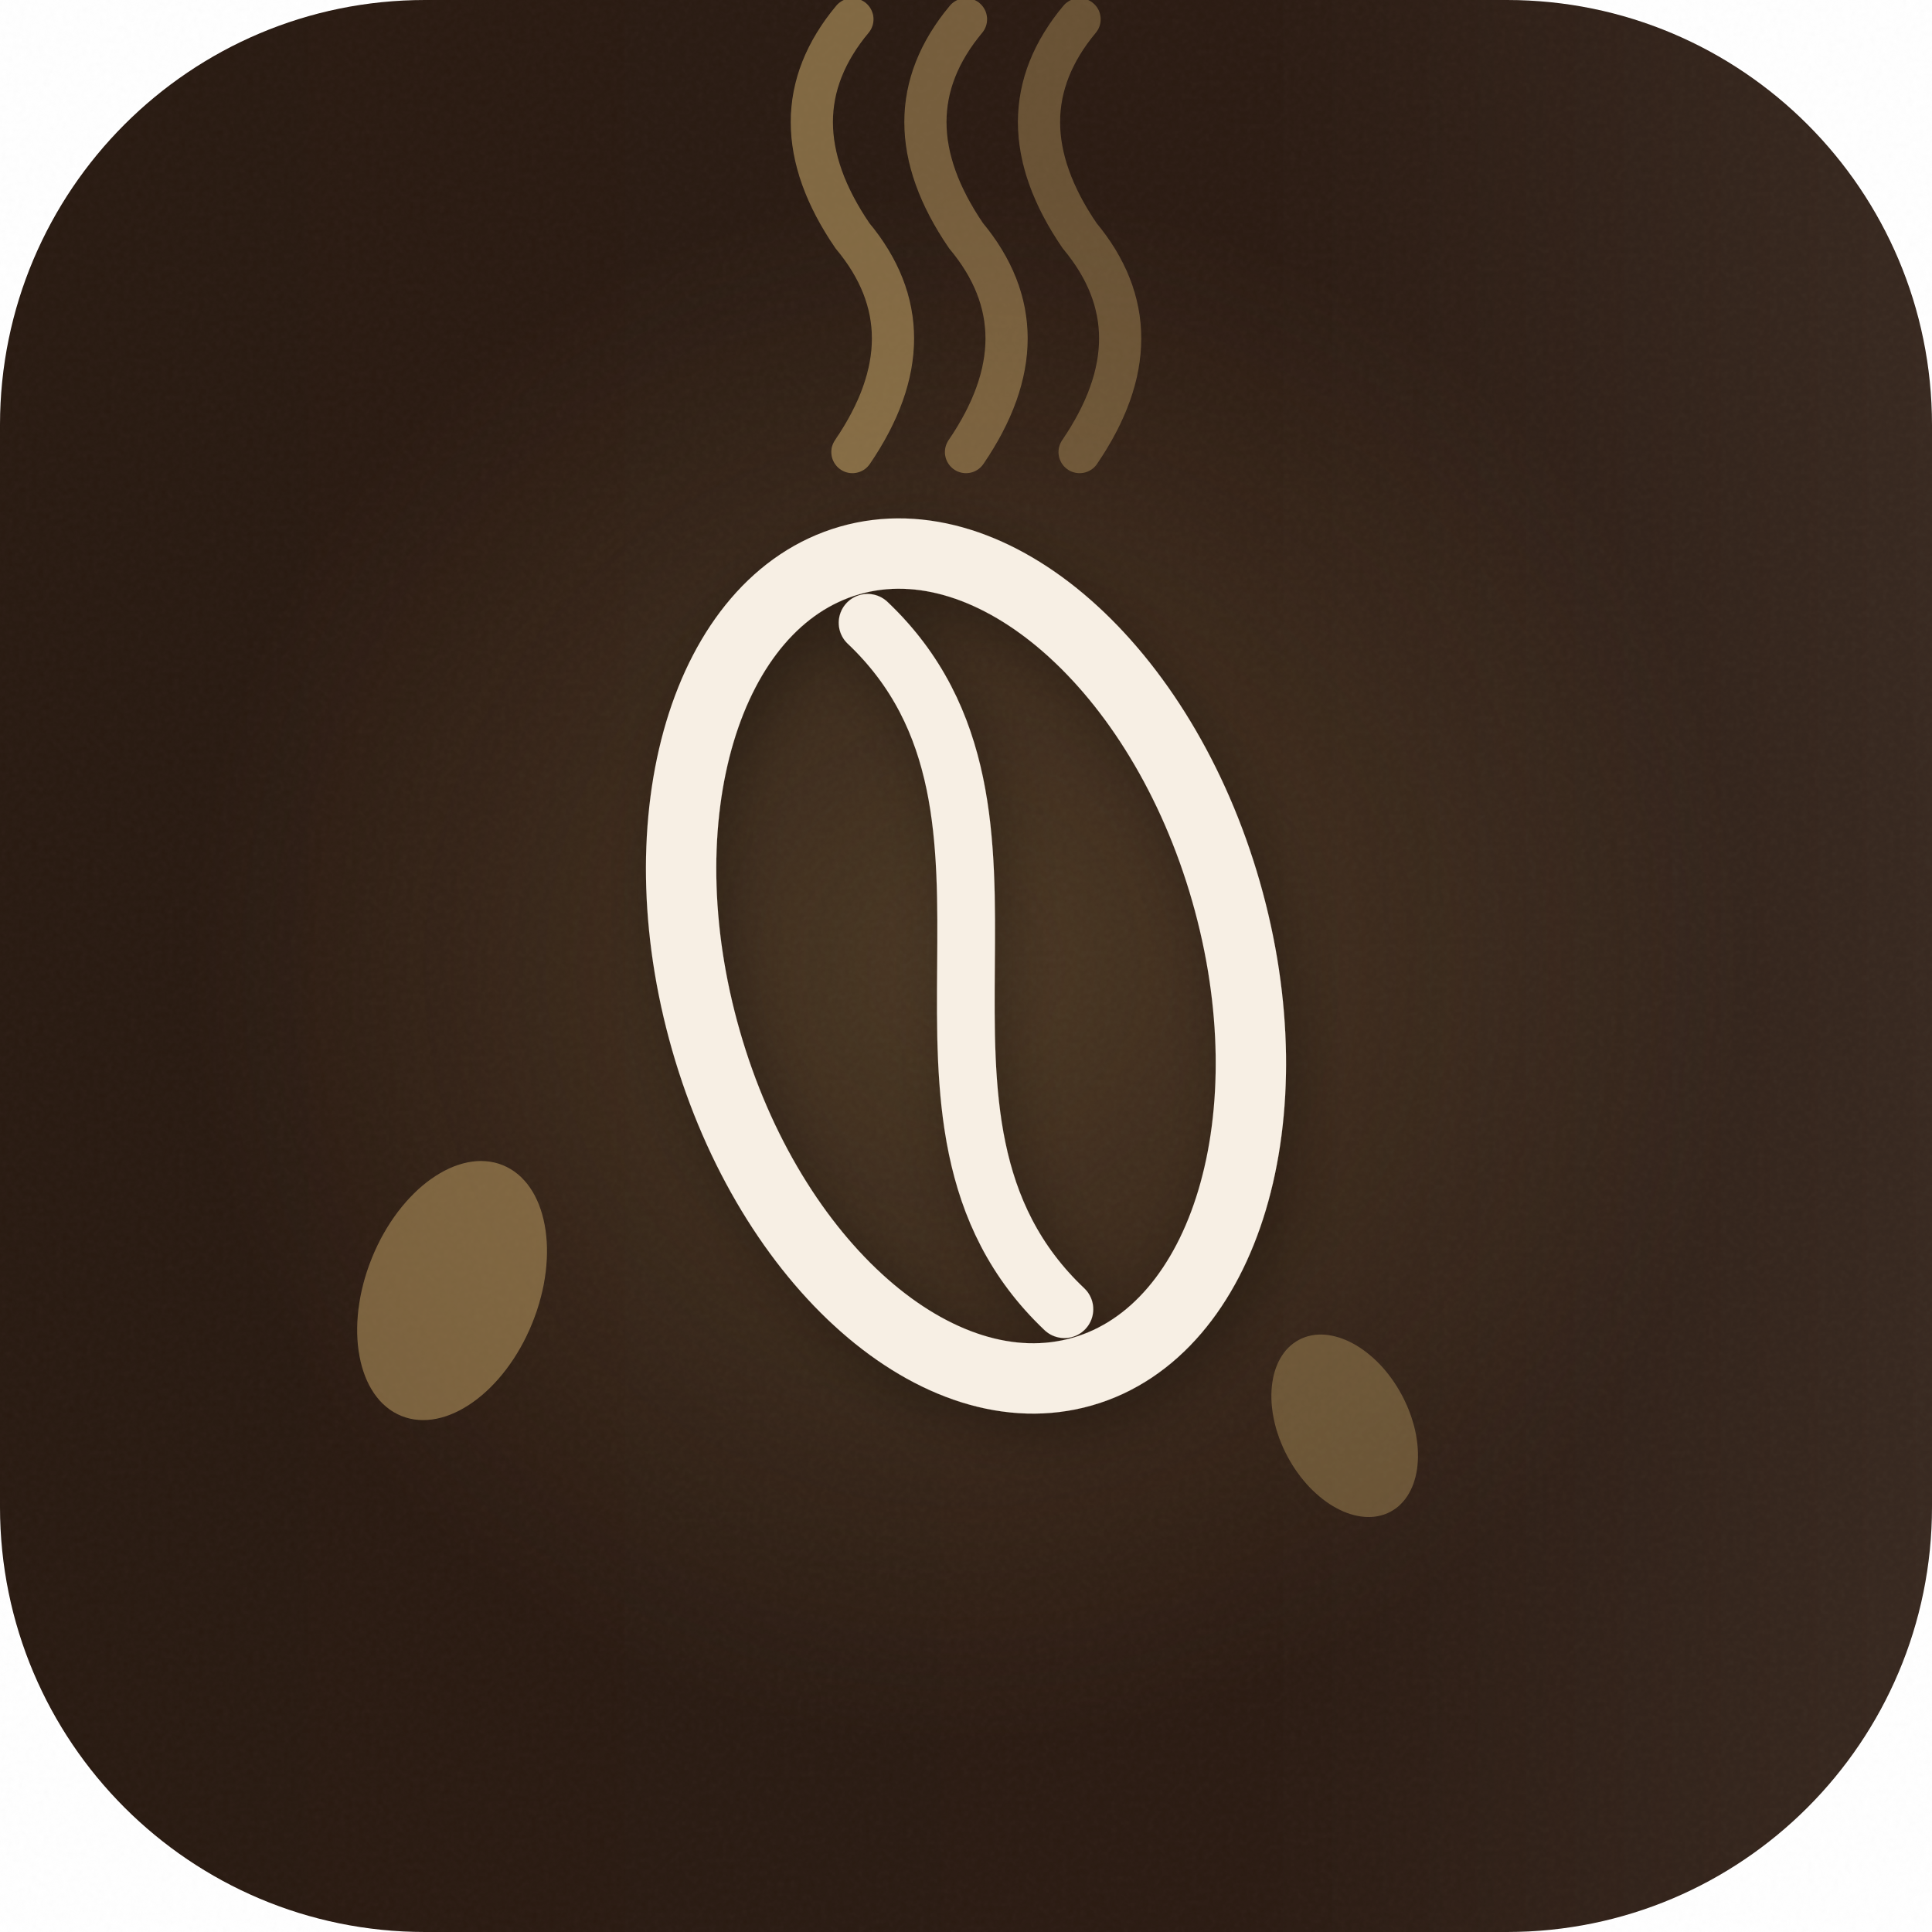
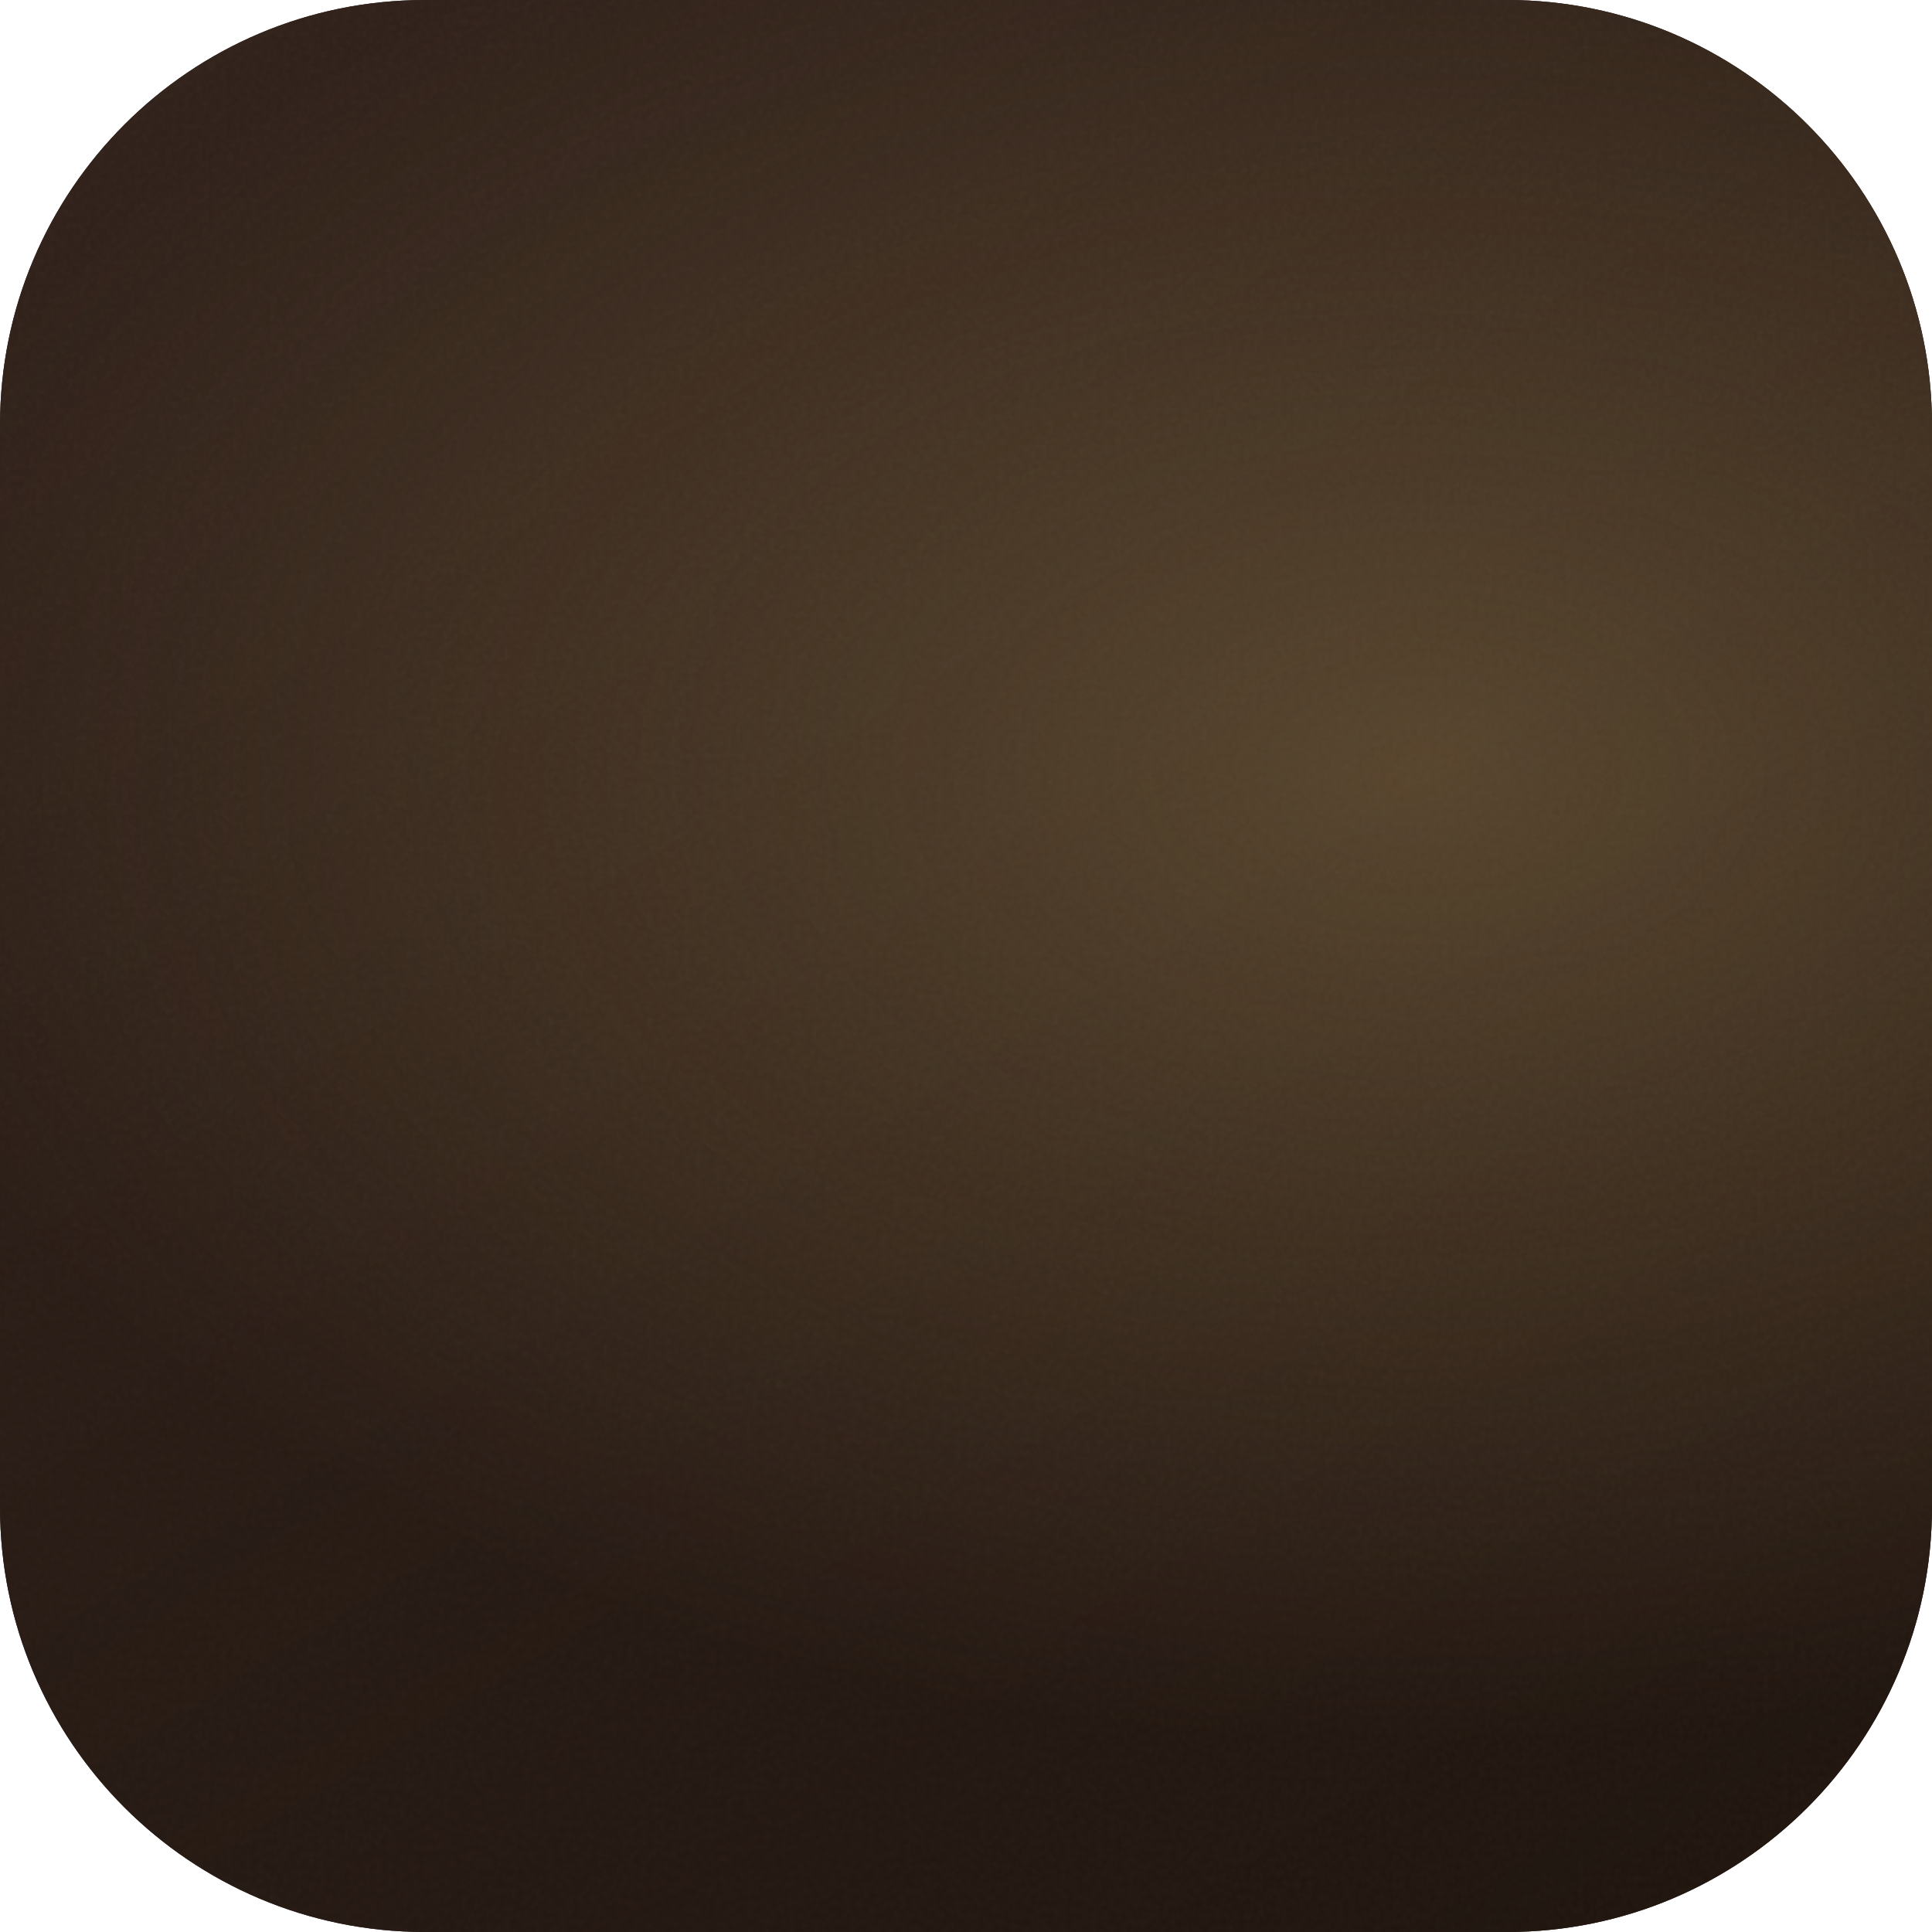
<svg xmlns="http://www.w3.org/2000/svg" width="348" height="348" viewBox="0 0 348 348">
  <defs>
-     <linearGradient id="bg" x1="0" y1="0" x2="1" y2="0">
-       <stop offset="0" stop-color="#281910" />
-       <stop offset="0.65" stop-color="#2A1A11" />
-       <stop offset="1" stop-color="#37281f" />
+     <clipPath id="r">
+       <rect width="348" height="348" rx="76.56" />
+     </clipPath>
+     <linearGradient id="ibg" x1="0" y1="0" x2="1" y2="1">
+       <stop offset="0" stop-color="#37281f" />
+       <stop offset="1" stop-color="#1d120c" />
    </linearGradient>
-     <radialGradient id="halo" cx="0.5" cy="0.5" r="0.4">
-       <stop offset="0" stop-color="#C9A86A" stop-opacity="0.2" />
-       <stop offset="1" stop-color="#C9A86A" stop-opacity="0" />
-     </radialGradient>
-     <filter id="sh" x="-30%" y="-30%" width="160%" height="160%">
-       <feDropShadow dx="2" dy="3" stdDeviation="5" flood-color="#000000" flood-opacity="0.25" />
-     </filter>
-     <filter id="grain">
-       <feTurbulence type="fractalNoise" baseFrequency="0.9" numOctaves="2" stitchTiles="stitch" result="n" />
-       <feColorMatrix in="n" type="saturate" values="0" />
-     </filter>
  </defs>
-   <rect width="348" height="348" rx="76.56" fill="url(#bg)" />
-   <rect width="348" height="348" rx="76.56" fill="url(#halo)" />
-   <rect width="348" height="348" rx="76.56" filter="url(#grain)" opacity="0.04" />
-   <g transform="translate(-118.32 0)">
-     <path d="M 271.86 81.43 q 14.62 -21.44 0 -38.98 q -14.62 -21.44 0 -38.98" fill="none" stroke="#C9A86A" stroke-width="7.6" stroke-linecap="round" opacity="0.55" />
-     <path d="M 292.32 81.43 q 14.62 -21.44 0 -38.98 q -14.62 -21.44 0 -38.98" fill="none" stroke="#C9A86A" stroke-width="7.6" stroke-linecap="round" opacity="0.47" />
-     <path d="M 312.78 81.43 q 14.62 -21.44 0 -38.98 q -14.62 -21.44 0 -38.98" fill="none" stroke="#C9A86A" stroke-width="7.6" stroke-linecap="round" opacity="0.39" />
-     <g filter="url(#sh)">
-       <g transform="rotate(-16 292.32 174)">
-         <ellipse cx="292.32" cy="174" rx="48.72" ry="76" fill="none" stroke="#F7EFE4" stroke-width="12.67" />
-         <path d="M 292.32 109.69 C 317.65 152.56, 266.99 195.44, 292.32 238.31" fill="none" stroke="#F7EFE4" stroke-width="10.39" stroke-linecap="round" />
-       </g>
+   <g clip-path="url(#r)">
+     <rect width="348" height="348" fill="url(#ibg)" />
+     <g transform="translate(-191.4 0)">
+       <defs>
+         <linearGradient id="bg" x1="0" y1="0" x2="1" y2="1">
+           <stop offset="0" stop-color="#35251d" />
+           <stop offset="1" stop-color="#1d120c" />
+         </linearGradient>
+         <radialGradient id="amb" cx="0.8" cy="0.4" r="0.5">
+           <stop offset="0" stop-color="#C9A86A" stop-opacity="0.3" />
+           <stop offset="1" stop-color="#C9A86A" stop-opacity="0" />
+         </radialGradient>
+         <filter id="sh" x="-20%" y="-20%" width="140%" height="140%">
+           <feDropShadow dx="2" dy="3" stdDeviation="5" flood-color="#000000" flood-opacity="0.28" />
+         </filter>
+         <filter id="grain">
+           <feTurbulence type="fractalNoise" baseFrequency="0.9" numOctaves="2" stitchTiles="stitch" result="n" />
+           <feColorMatrix in="n" type="saturate" values="0" />
+         </filter>
+       </defs>
+       <rect width="556.8" height="348" fill="url(#bg)" />
+       <rect width="556.8" height="348" fill="url(#amb)" />
+       <rect width="556.8" height="348" filter="url(#grain)" opacity="0.04" />
    </g>
-     <ellipse cx="199.75" cy="232.46" rx="15.59" ry="24.36" fill="#C9A86A" opacity="0.5" transform="rotate(22 199.75 232.46)" />
-     <ellipse cx="360.53" cy="256.82" rx="11.69" ry="17.54" fill="#C9A86A" opacity="0.38" transform="rotate(-28 360.53 256.82)" />
  </g>
</svg>
